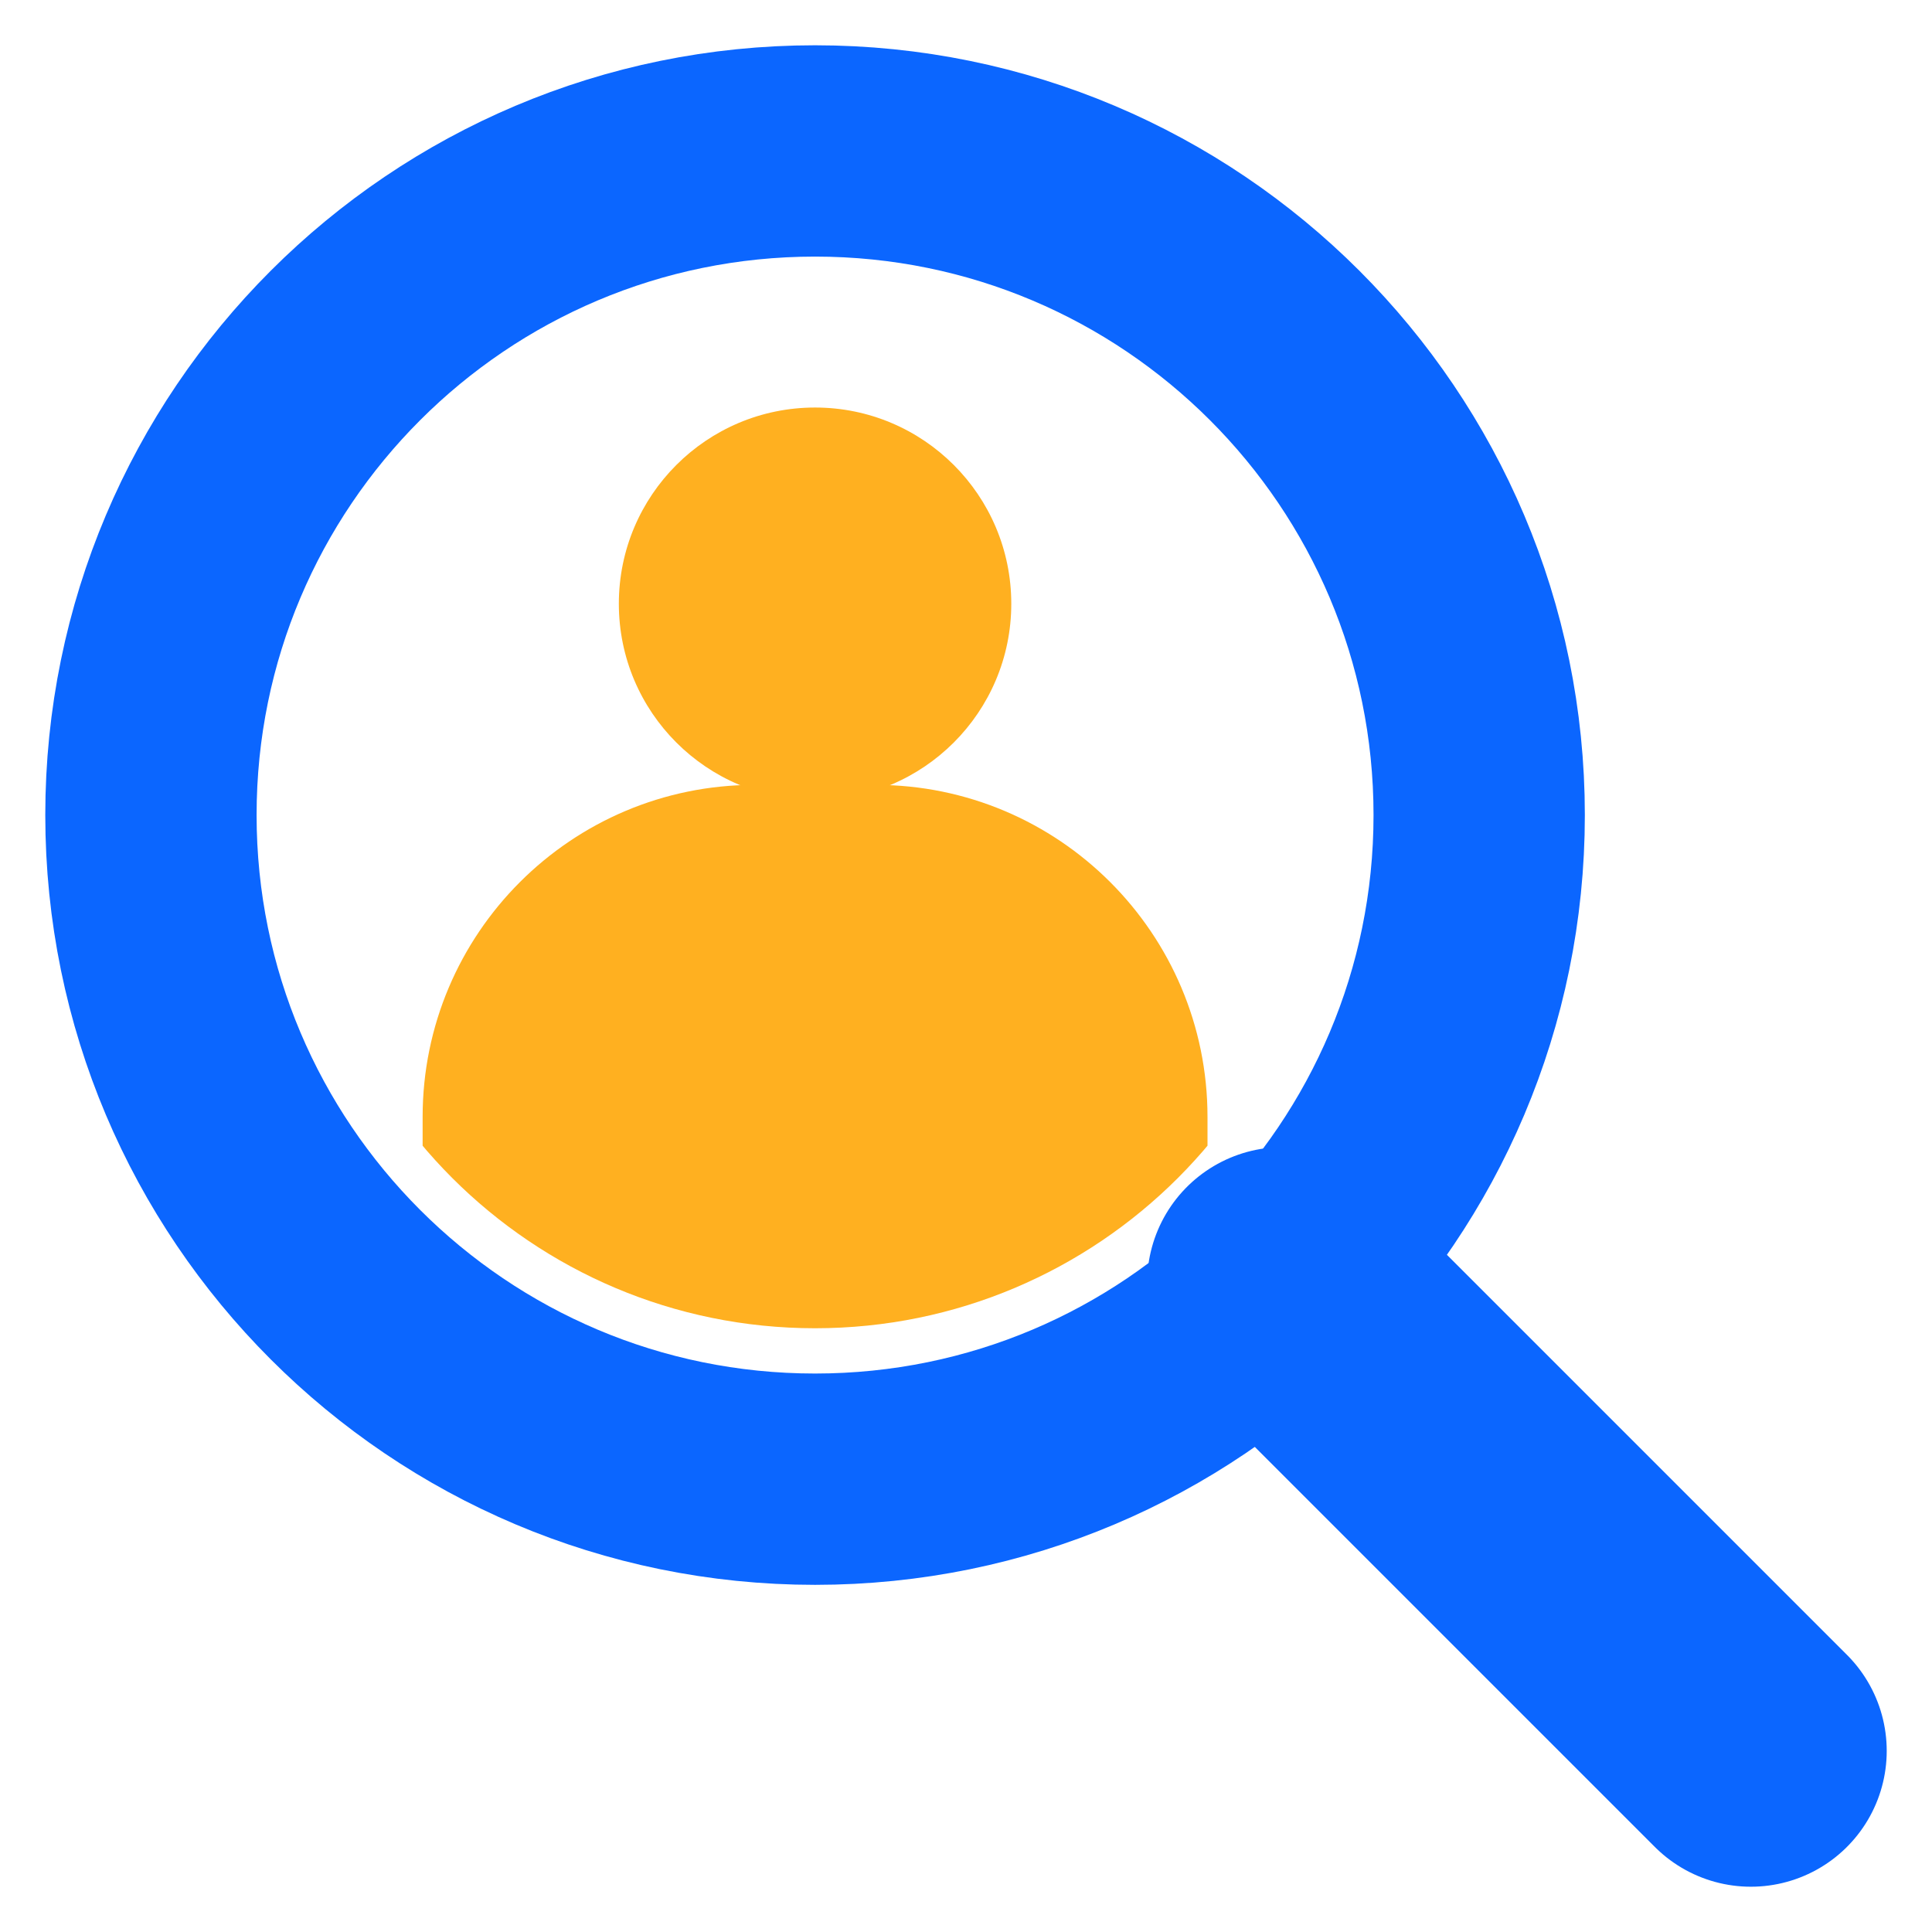
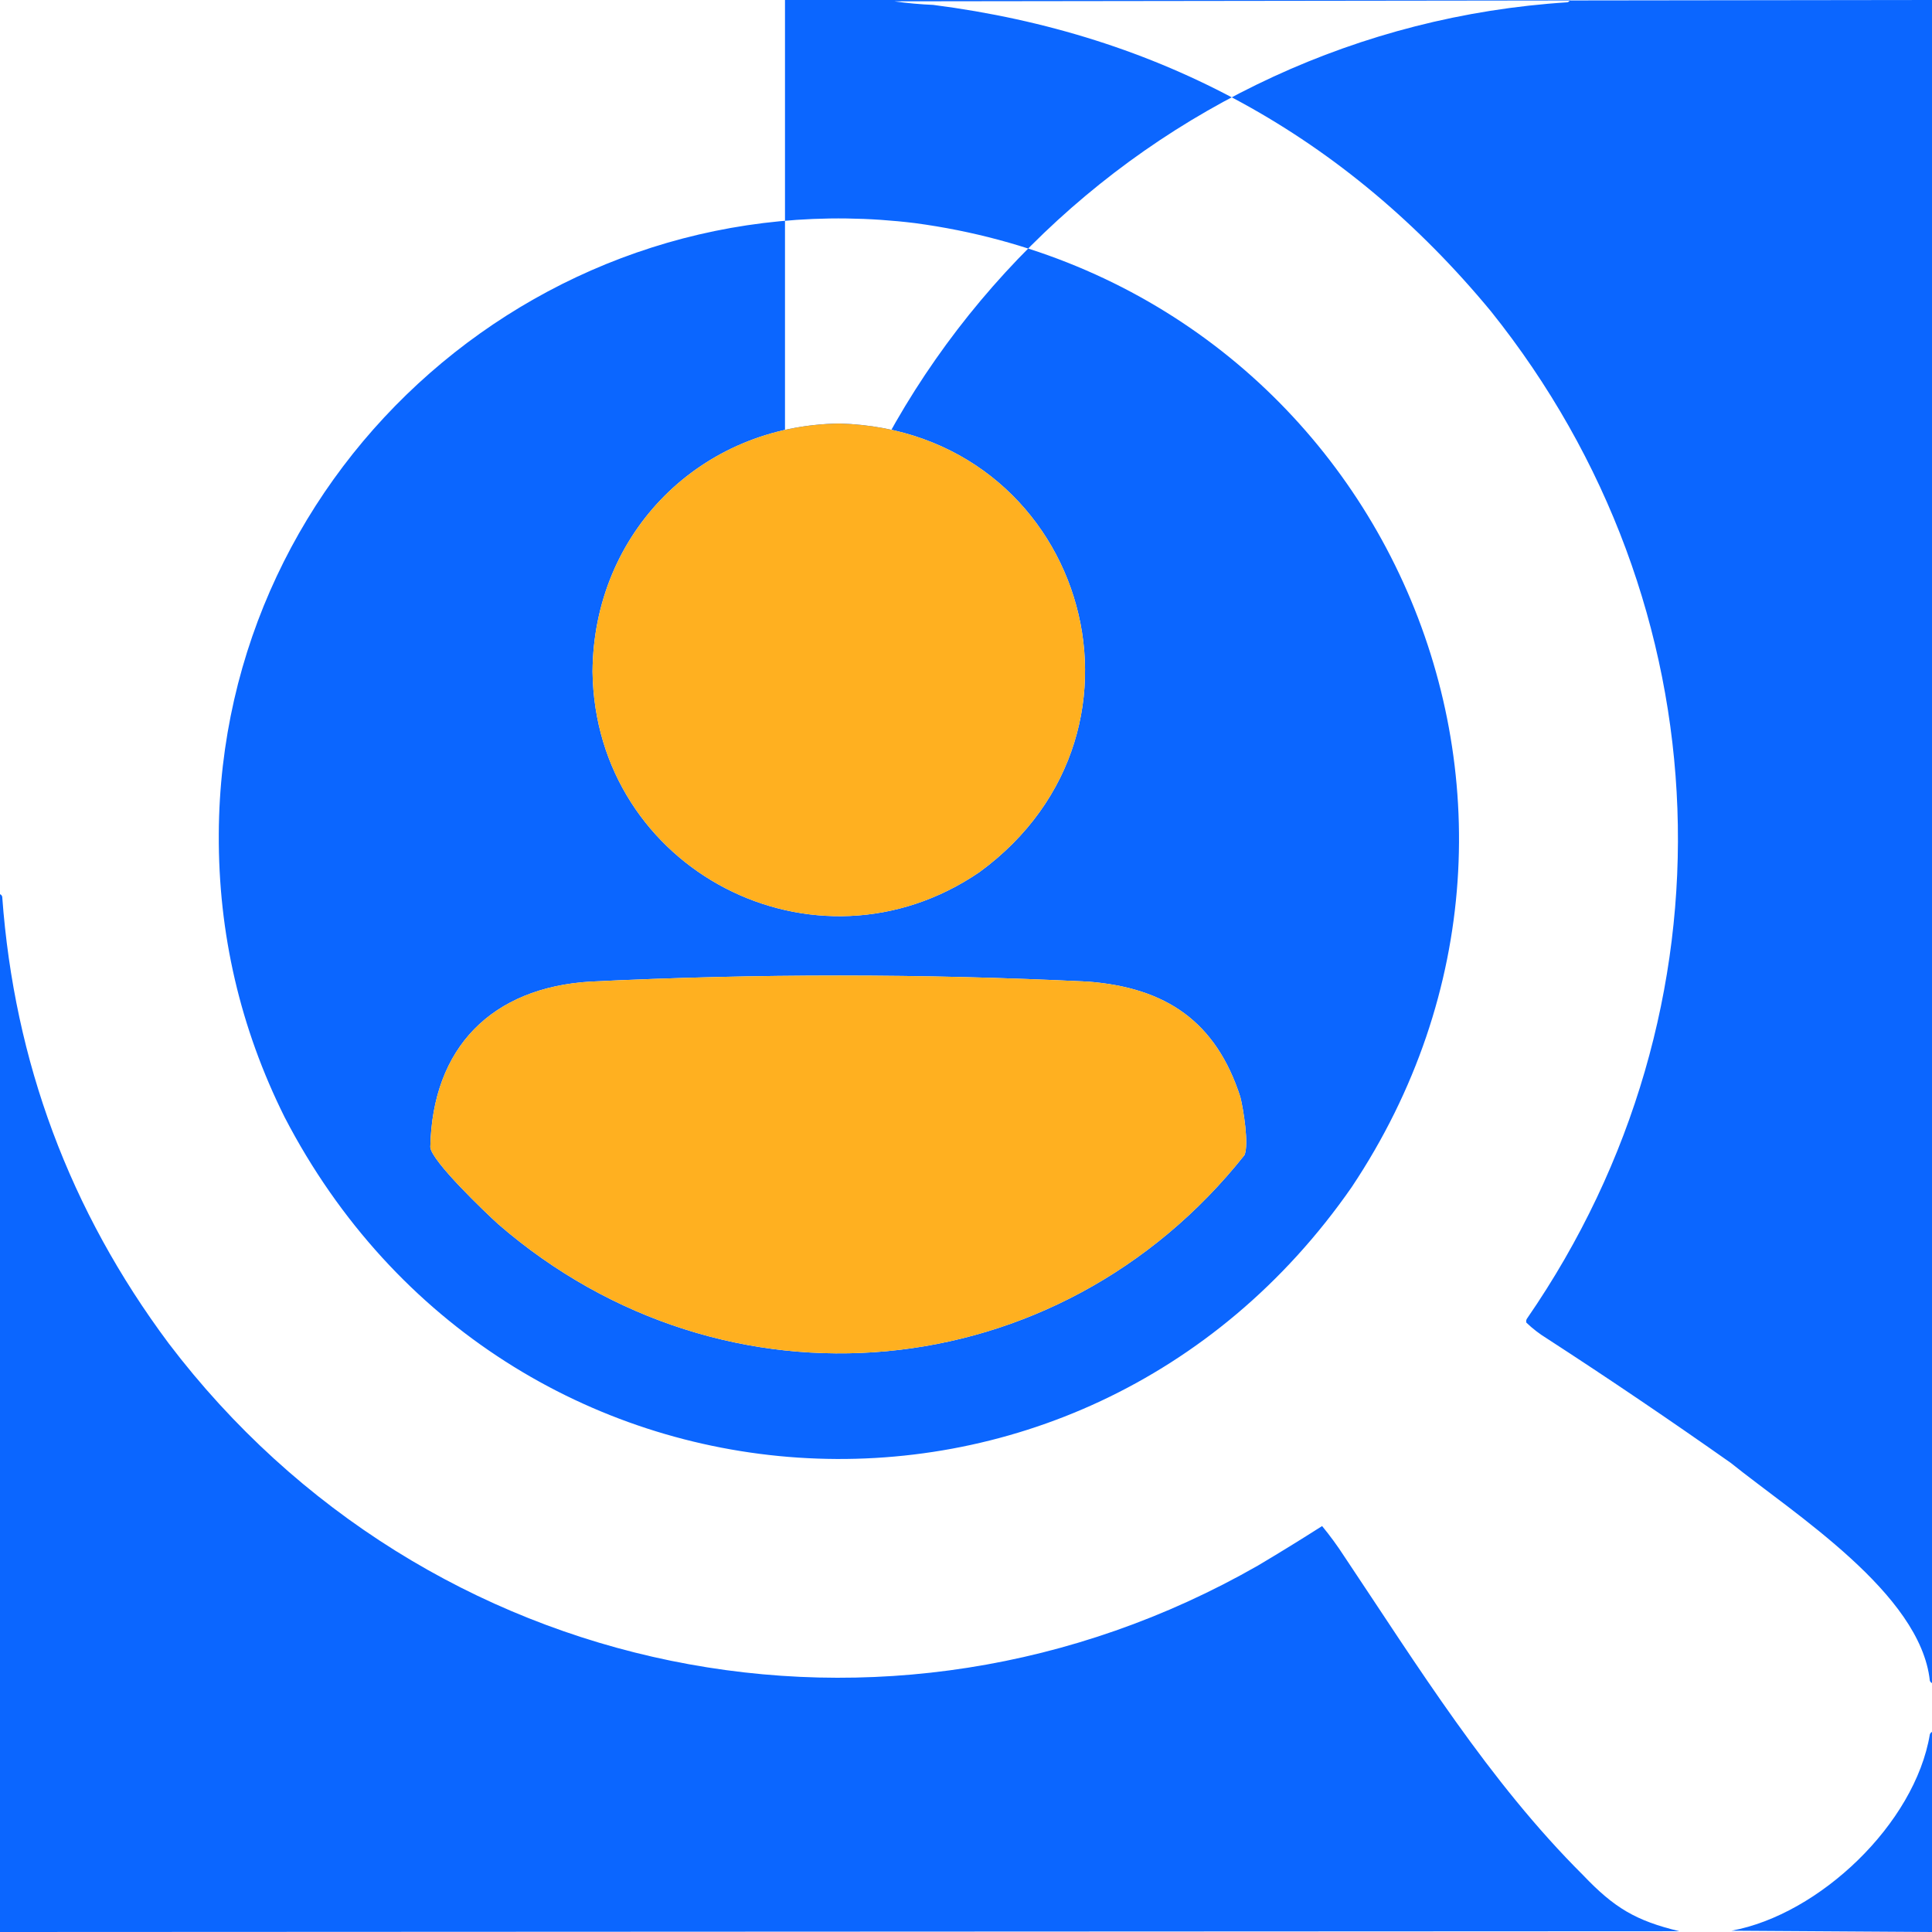
- <svg xmlns="http://www.w3.org/2000/svg" viewBox="0 0 64 64" fill="none">
-   <defs>
-     <clipPath id="jobber-logo-lens">
-       <circle cx="27" cy="27" r="17" />
-     </clipPath>
-   </defs>
-   <g fill="#FFB020" clip-path="url(#jobber-logo-lens)">
-     <circle cx="27" cy="20" r="6.5" />
-     <rect x="14" y="26" width="26" height="24" rx="11" ry="11" />
-   </g>
-   <circle cx="27" cy="27" r="22" fill="none" stroke="#0B66FF" stroke-width="7" />
-   <line x1="42.5" y1="42.5" x2="58" y2="58" stroke="#0B66FF" stroke-width="9" stroke-linecap="round" />
+ <svg xmlns="http://www.w3.org/2000/svg" viewBox="0 0 512 512">
+   <path fill="#0B66FF" fill-rule="evenodd" d="M 208.03,0 c 69.34,0 138.69,0 208.03,0 c -0.13,0.31 -0.35,0.51 -0.68,0.61 c -110.42,7.01 -199.88,96.2 -206.7,206.72 c -0.1,0.35 -0.31,0.58 -0.65,0.69 c 0,-69.34 0,-138.68 0,-208.02 Z M 236.97,0.35 c 91.68,-0.12 183.35,-0.23 275.03,-0.35 c 0,148.68 0,297.35 0,446.03 c -0.3,-0.14 -0.49,-0.36 -0.58,-0.68 c -2.52,-23.09 -35.9,-44.12 -52.74,-57.66 c -16.03,-11.3 -32.27,-22.3 -48.72,-32.97 c -1.99,-1.22 -3.81,-2.62 -5.46,-4.21 c -0.12,-0.43 -0.03,-0.82 0.24,-1.17 c 56.62,-82.15 52.7,-189.05 -9.65,-266.87 c -38.52,-46.57 -87.83,-73.47 -147.76,-81.17 c -3.47,-0.15 -6.93,-0.46 -10.36,-0.95 Z M 57.98,221 c 0.47,-97.94 87.27,-173.84 184.52,-161.87 c 122.1,16.36 184.38,152.56 115.7,255.49 c -72.17,103.85 -224.74,93.45 -282.79,-18.59 c -11.76,-23.63 -17.57,-48.64 -17.43,-75.03 Z M 157.03,178 c 0.69,52.51 59.02,82.84 102.55,53.11 c 51.89,-37.94 27.02,-117.08 -37.08,-118.87 c -36.82,0.46 -65.23,28.91 -65.47,65.76 Z M 0,236.97 c 0.32,0.13 0.51,0.36 0.59,0.7 c 3.19,43.7 17.88,83.14 44.09,118.31 c 68.15,89.74 190.63,115 288.71,58.9 c 5.72,-3.4 11.39,-6.89 16.98,-10.46 c 2.08,2.53 4.03,5.19 5.83,7.97 c 19.49,29.12 38.39,59.72 63.35,84.56 c 8.21,8.62 13.91,12.06 25.53,14.85 c -148.36,0.06 -296.72,0.13 -445.08,0.2 c 0,-91.68 0,-183.35 0,-275.03 Z M 114.04,304 c 0.26,3.67 14.69,17.42 18.03,20.44 c 60.07,51.99 148.37,43.84 197.73,-18.33 c 1.22,-2.8 -0.27,-12.12 -1.11,-15.44 c -6.46,-19.96 -19.66,-28.88 -40.19,-30.52 c -44,-2.15 -88,-2.16 -132,-0.02 c -26.13,1.59 -41.92,17.42 -42.46,43.87 Z M 512,458.97 c 0,17.68 0,35.35 0,53.03 c -17.72,-0.11 -35.44,-0.22 -53.15,-0.34 c 23.31,-4.27 48.64,-28.36 52.58,-52.04 c 0.11,-0.29 0.3,-0.5 0.57,-0.65 Z" />
+   <path fill="#FFB020" fill-rule="evenodd" d="M 157.03,178 c 0.69,52.51 59.02,82.84 102.55,53.11 c 51.89,-37.94 27.02,-117.08 -37.08,-118.87 c -36.82,0.46 -65.23,28.91 -65.47,65.76 Z M 114.04,304 c 0.26,3.67 14.69,17.42 18.03,20.44 c 60.07,51.99 148.37,43.84 197.73,-18.33 c 1.22,-2.8 -0.27,-12.12 -1.11,-15.44 c -6.46,-19.96 -19.66,-28.88 -40.19,-30.52 c -44,-2.15 -88,-2.16 -132,-0.02 c -26.13,1.59 -41.92,17.42 -42.46,43.87 Z" />
</svg>
